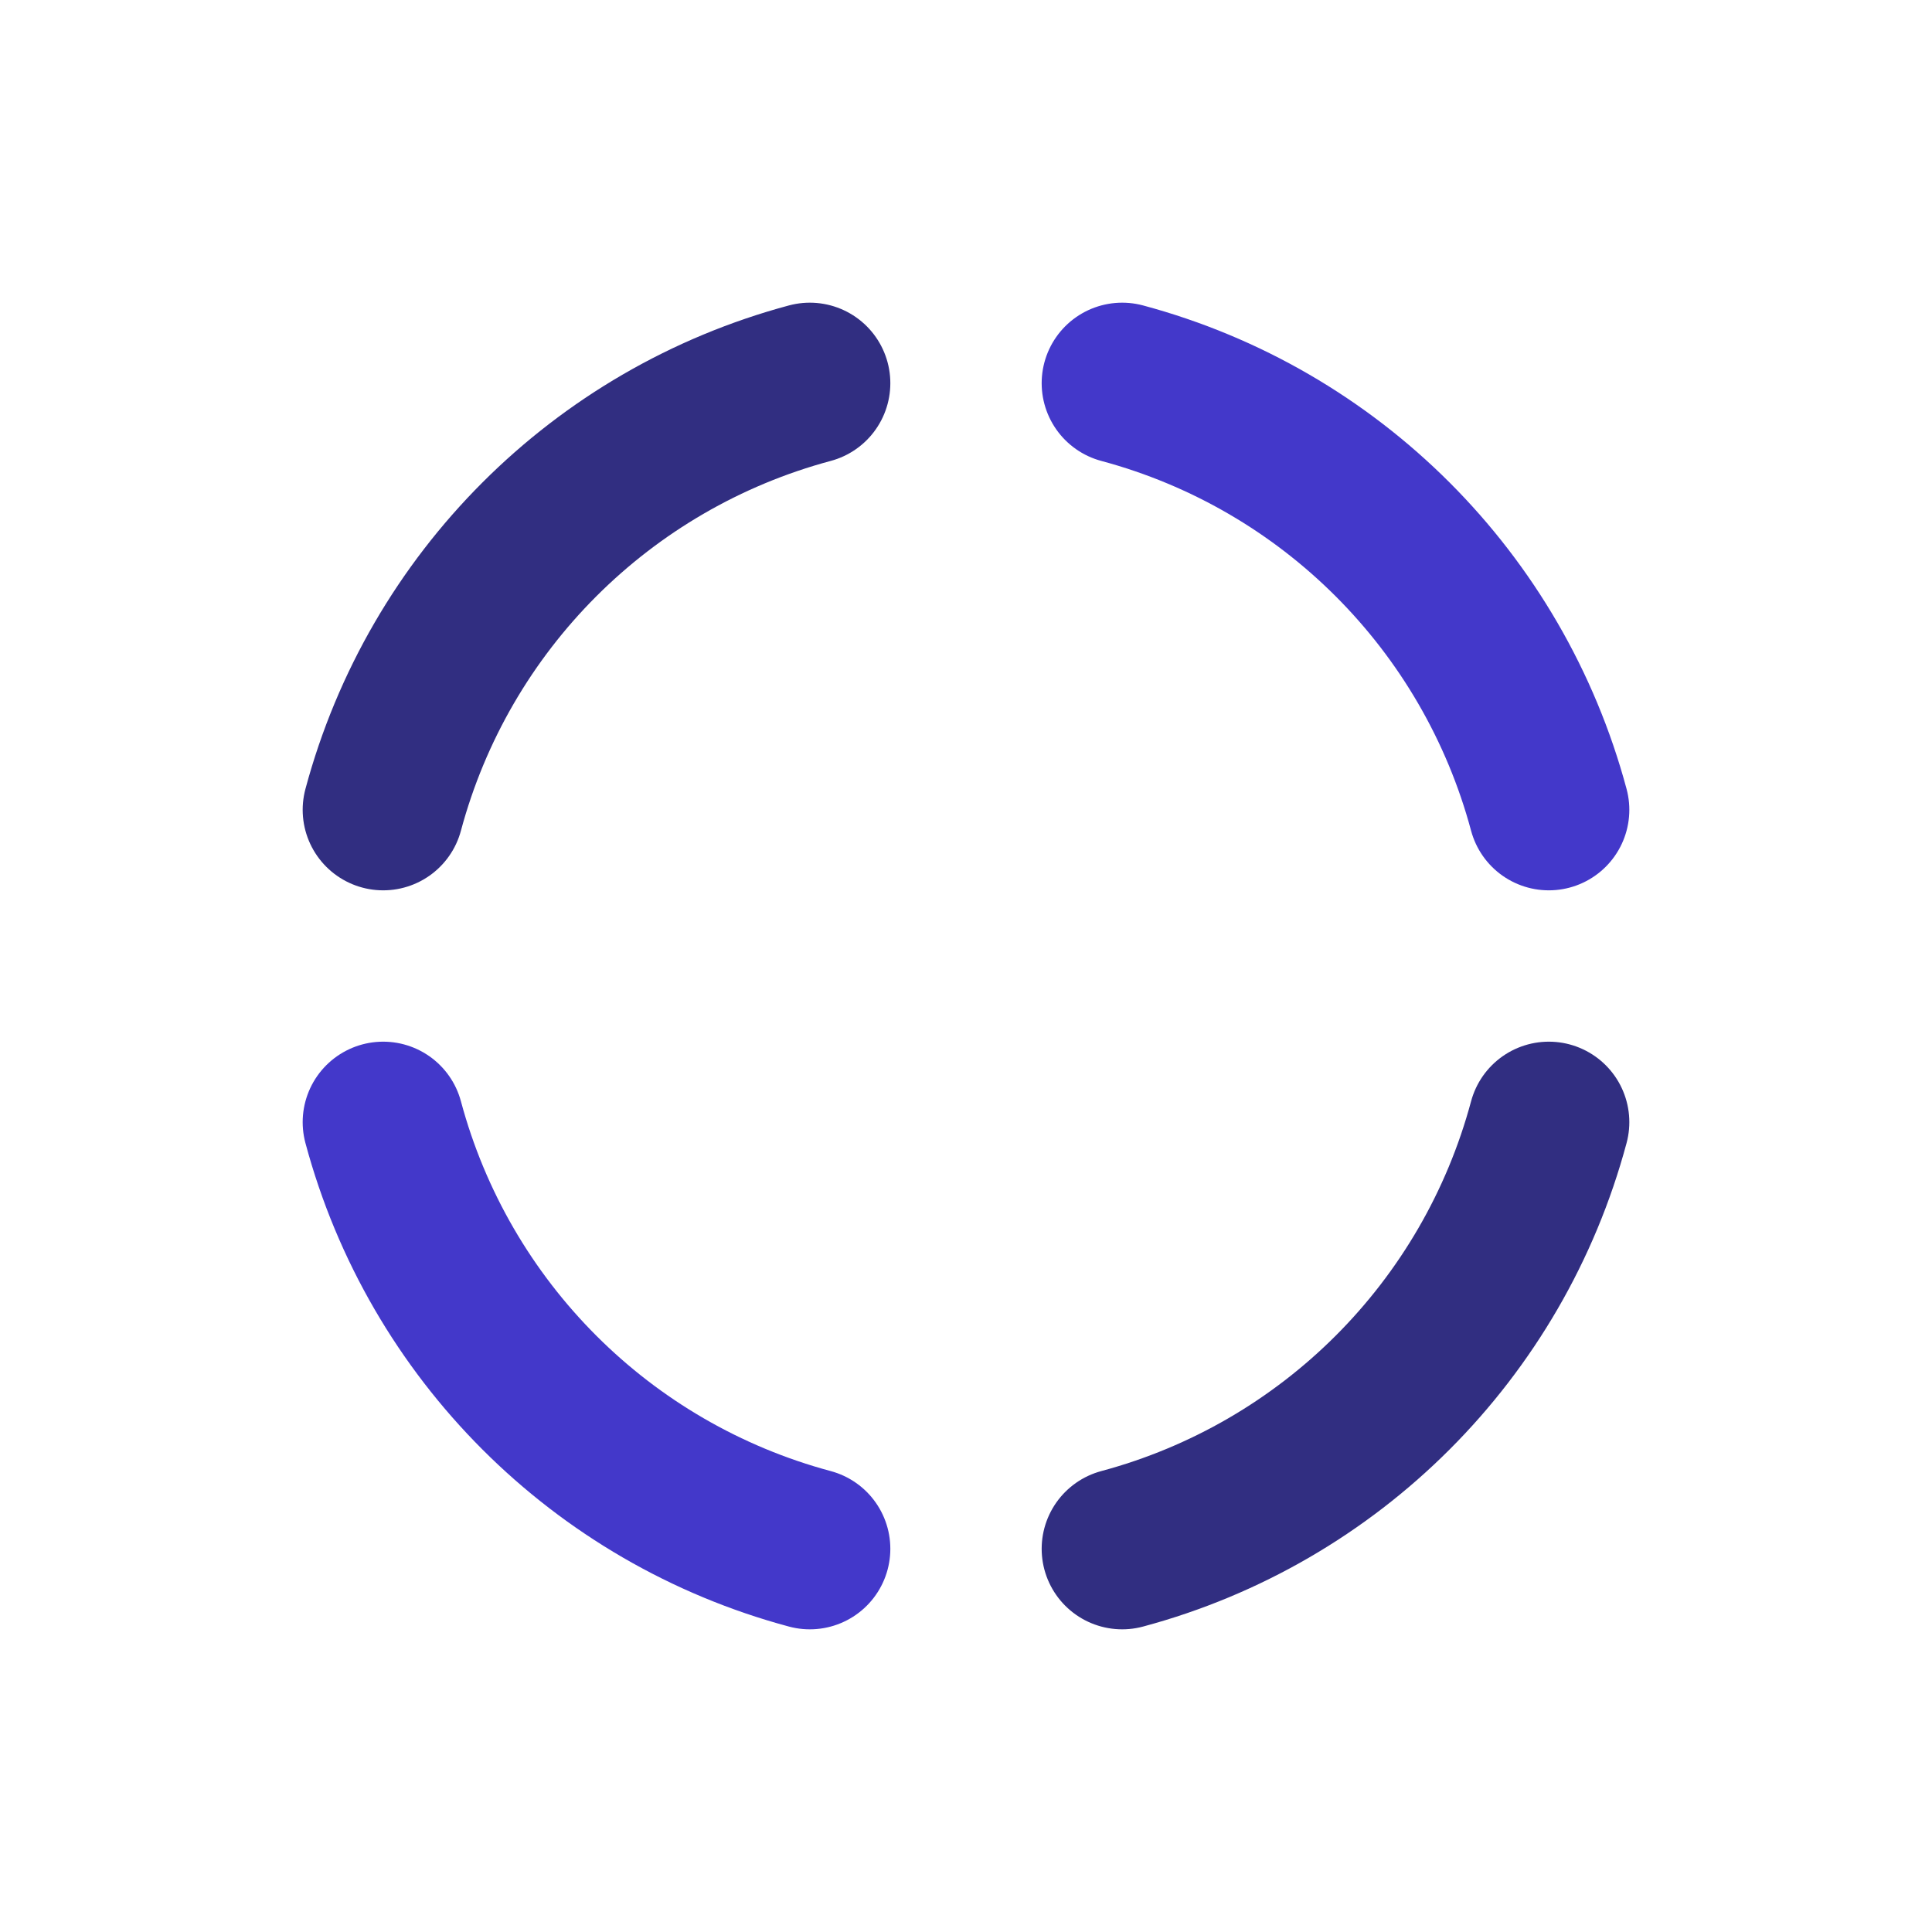
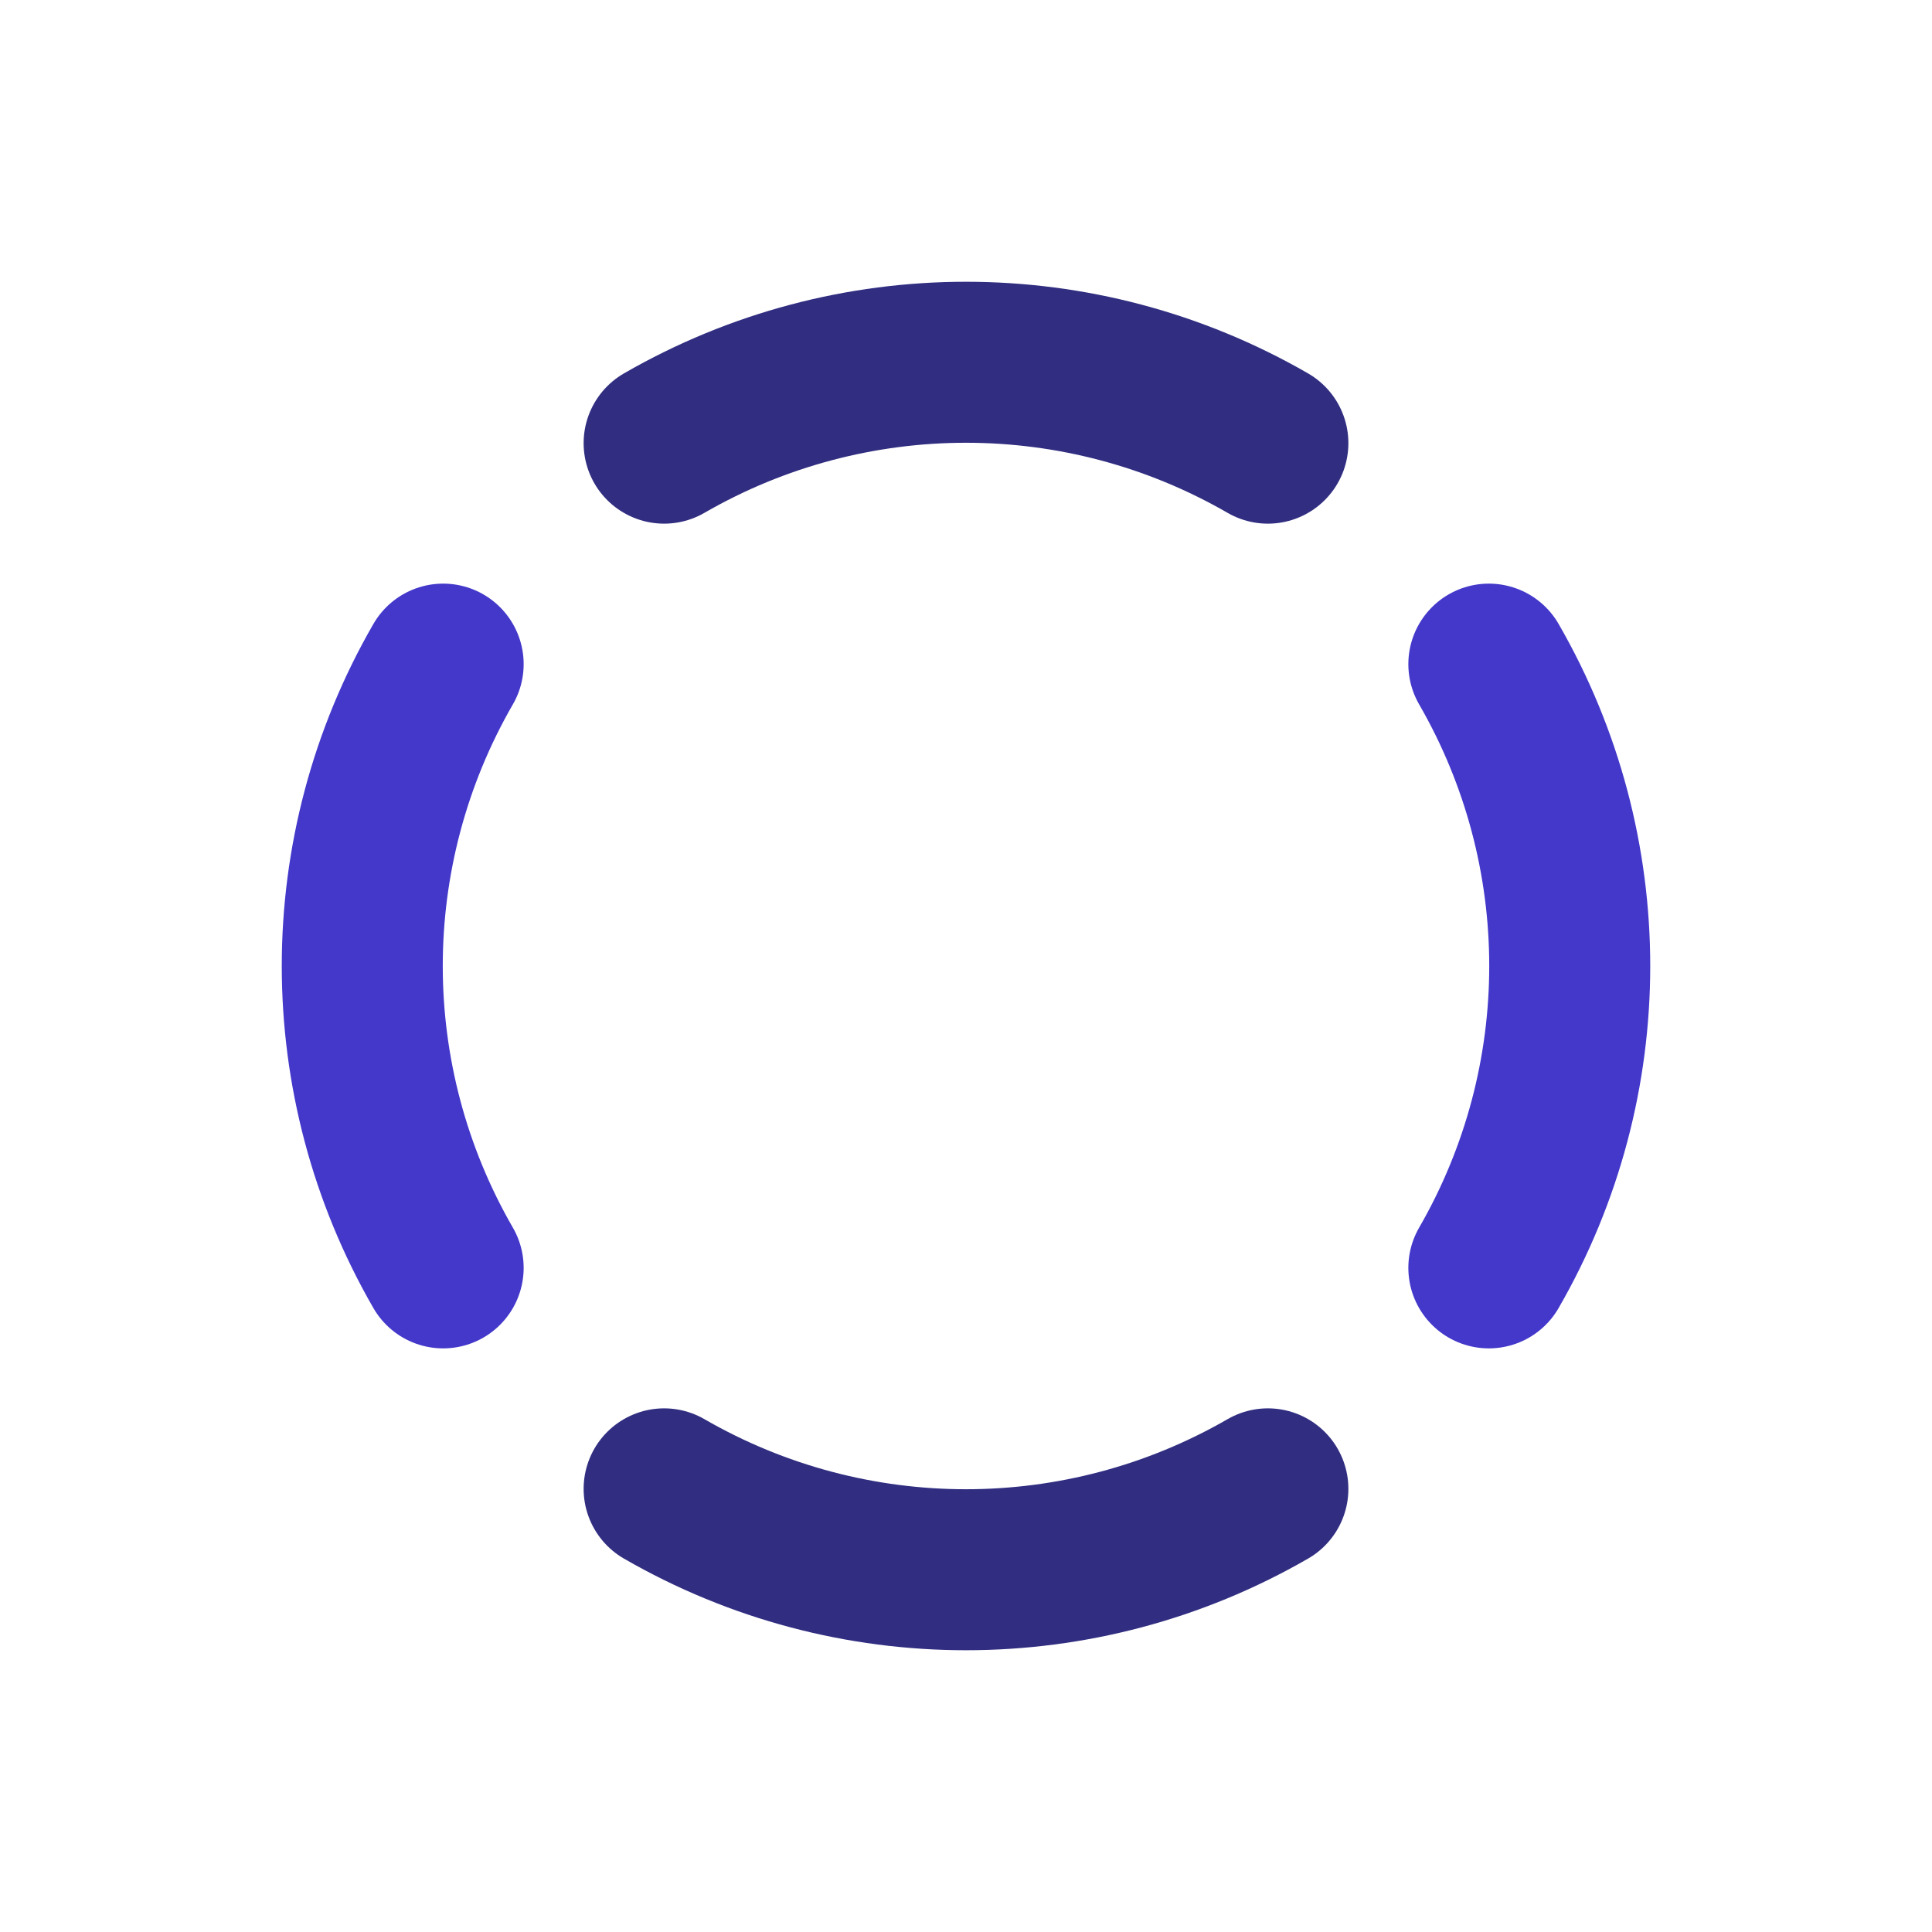
<svg xmlns="http://www.w3.org/2000/svg" viewBox="0 0 24 24" fill="none" aria-hidden="true">
  <g stroke-linecap="round" stroke-width="2">
-     <path stroke="#312e81" d="M19.24 13.94A7.5 7.5 0 0 1 13.94 19.24" />
-     <path stroke="#4338ca" d="M10.06 19.24A7.5 7.5 0 0 1 4.76 13.94" />
-     <path stroke="#312e81" d="M4.76 10.06A7.5 7.5 0 0 1 10.06 4.76" />
-     <path stroke="#4338ca" d="M13.94 4.76A7.5 7.5 0 0 1 19.24 10.06" />
+     <path stroke="#312e81" d="M15.75 18.495A7.5 7.5 0 0 1 8.25 18.495" />
+     <path stroke="#4338ca" d="M5.505 15.75A7.5 7.5 0 0 1 5.505 8.25" />
+     <path stroke="#312e81" d="M8.25 5.505A7.5 7.5 0 0 1 15.75 5.505" />
+     <path stroke="#4338ca" d="M18.495 8.25A7.5 7.5 0 0 1 18.495 15.75" />
  </g>
</svg>
